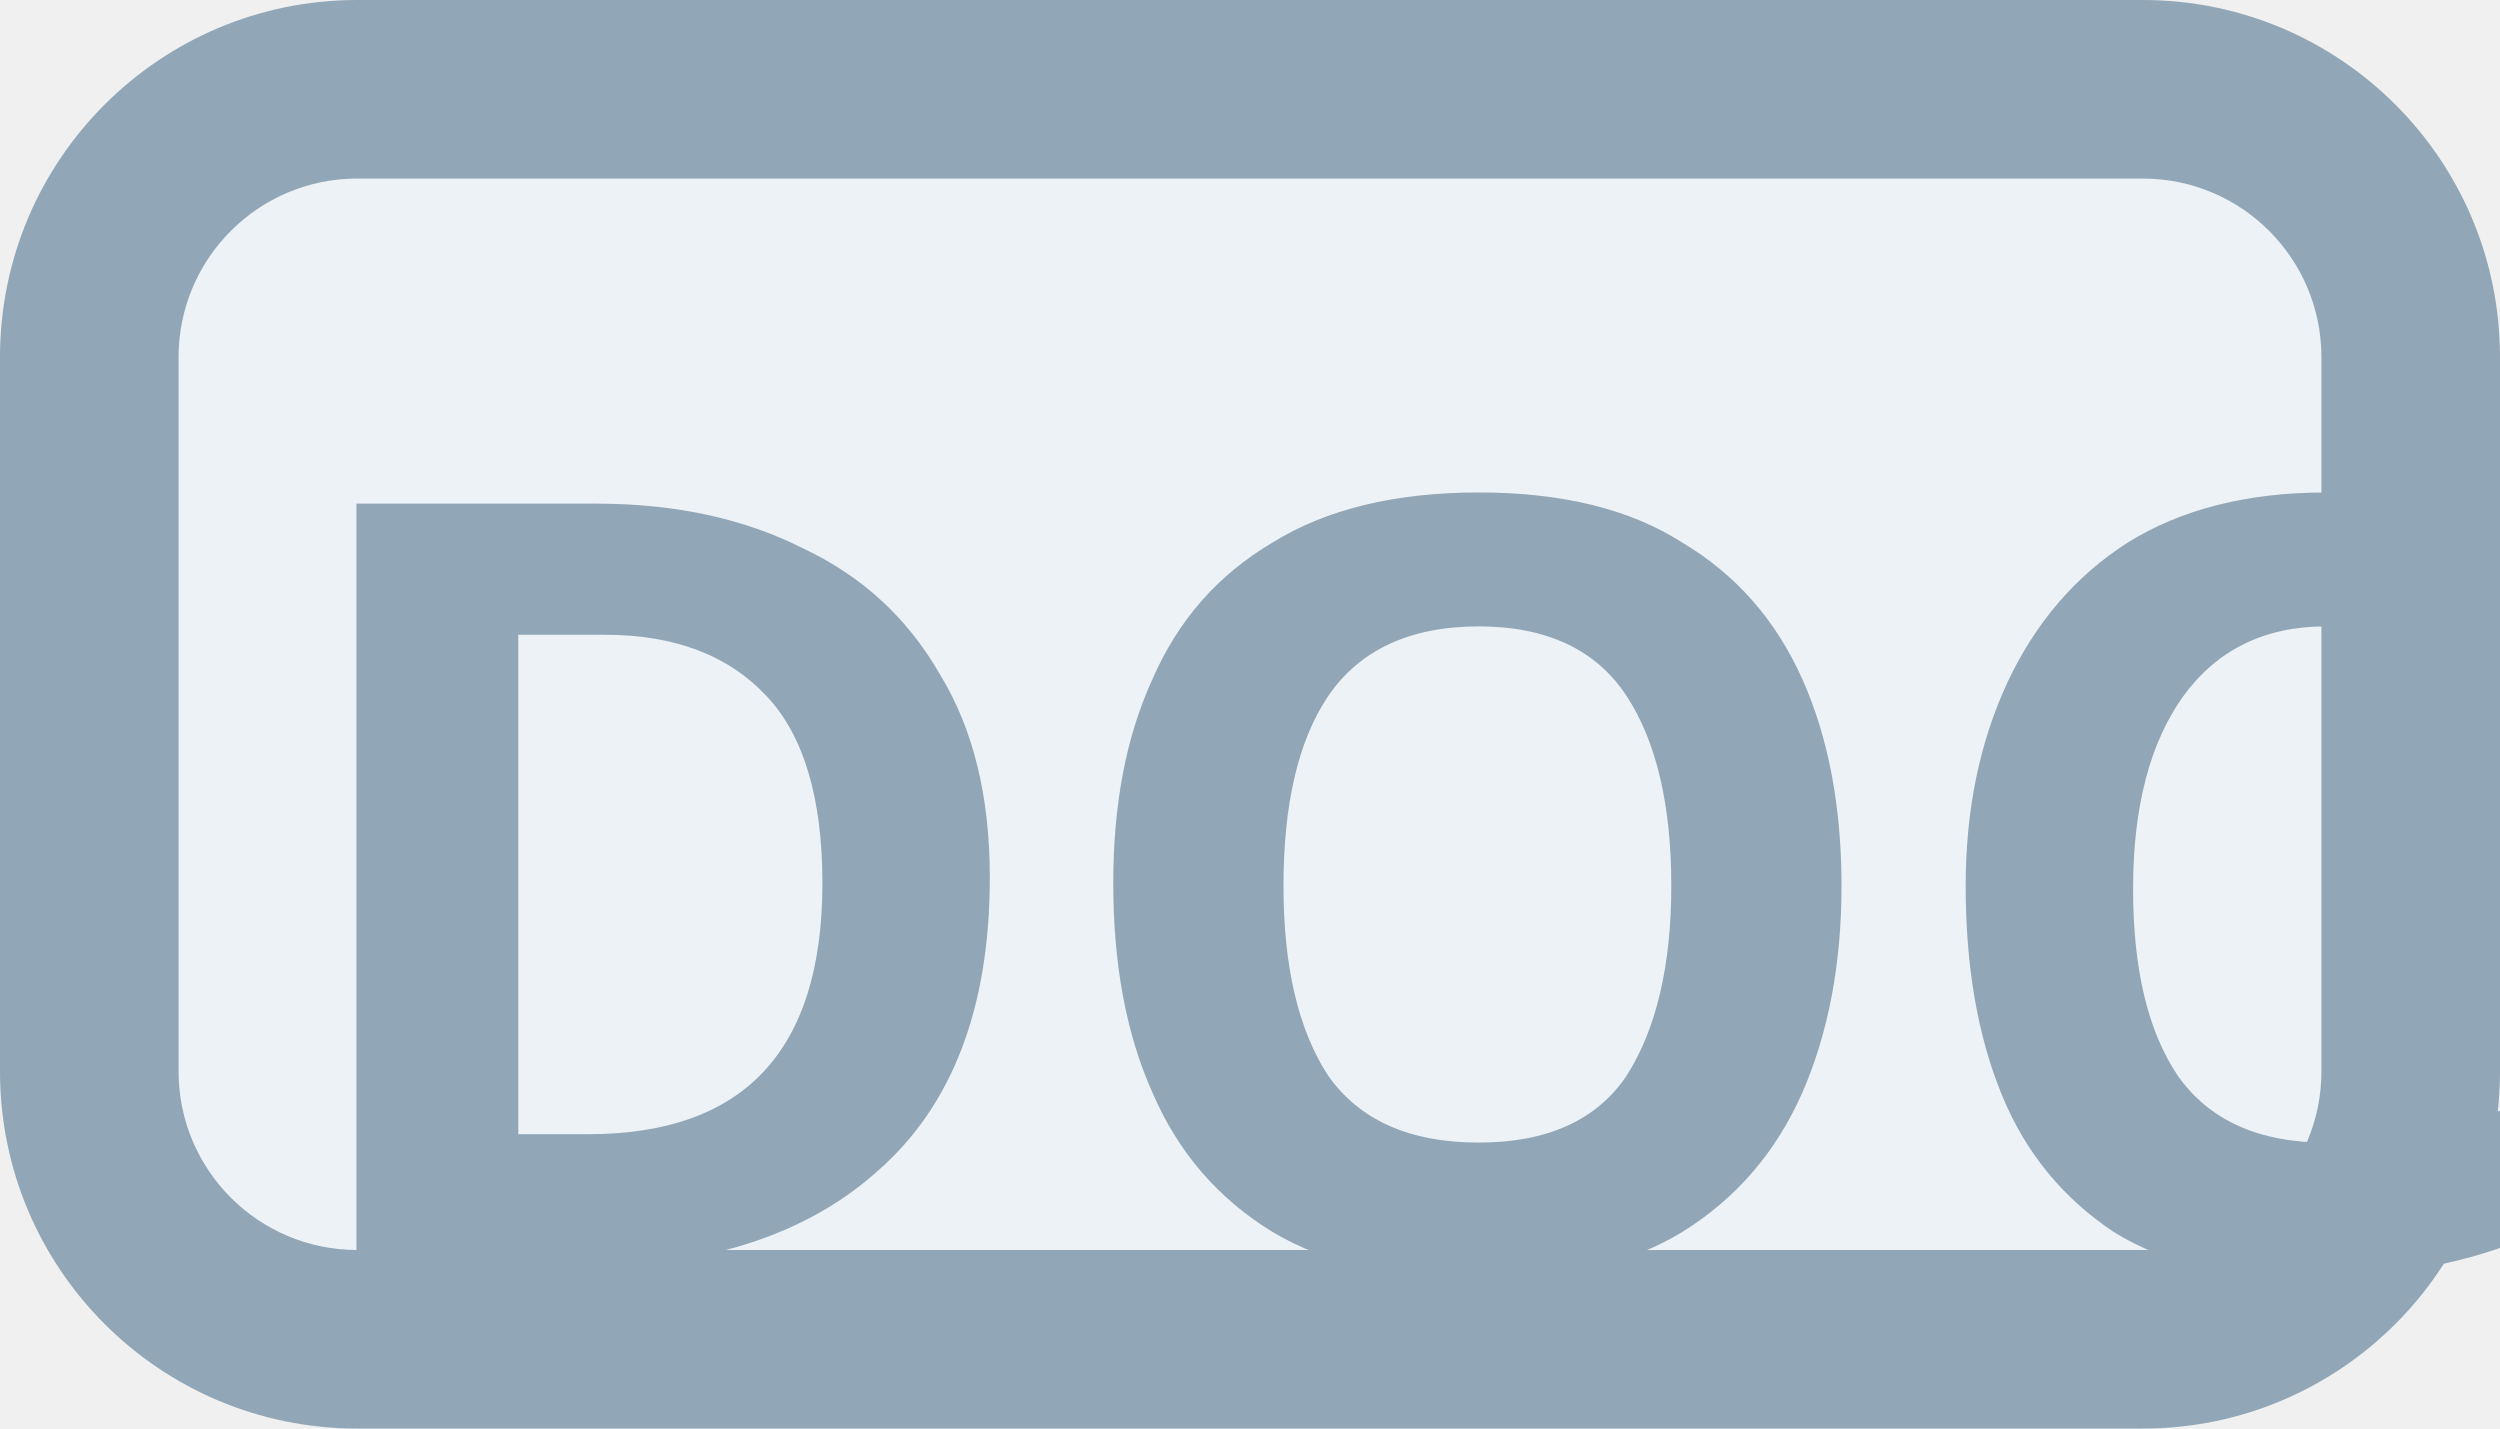
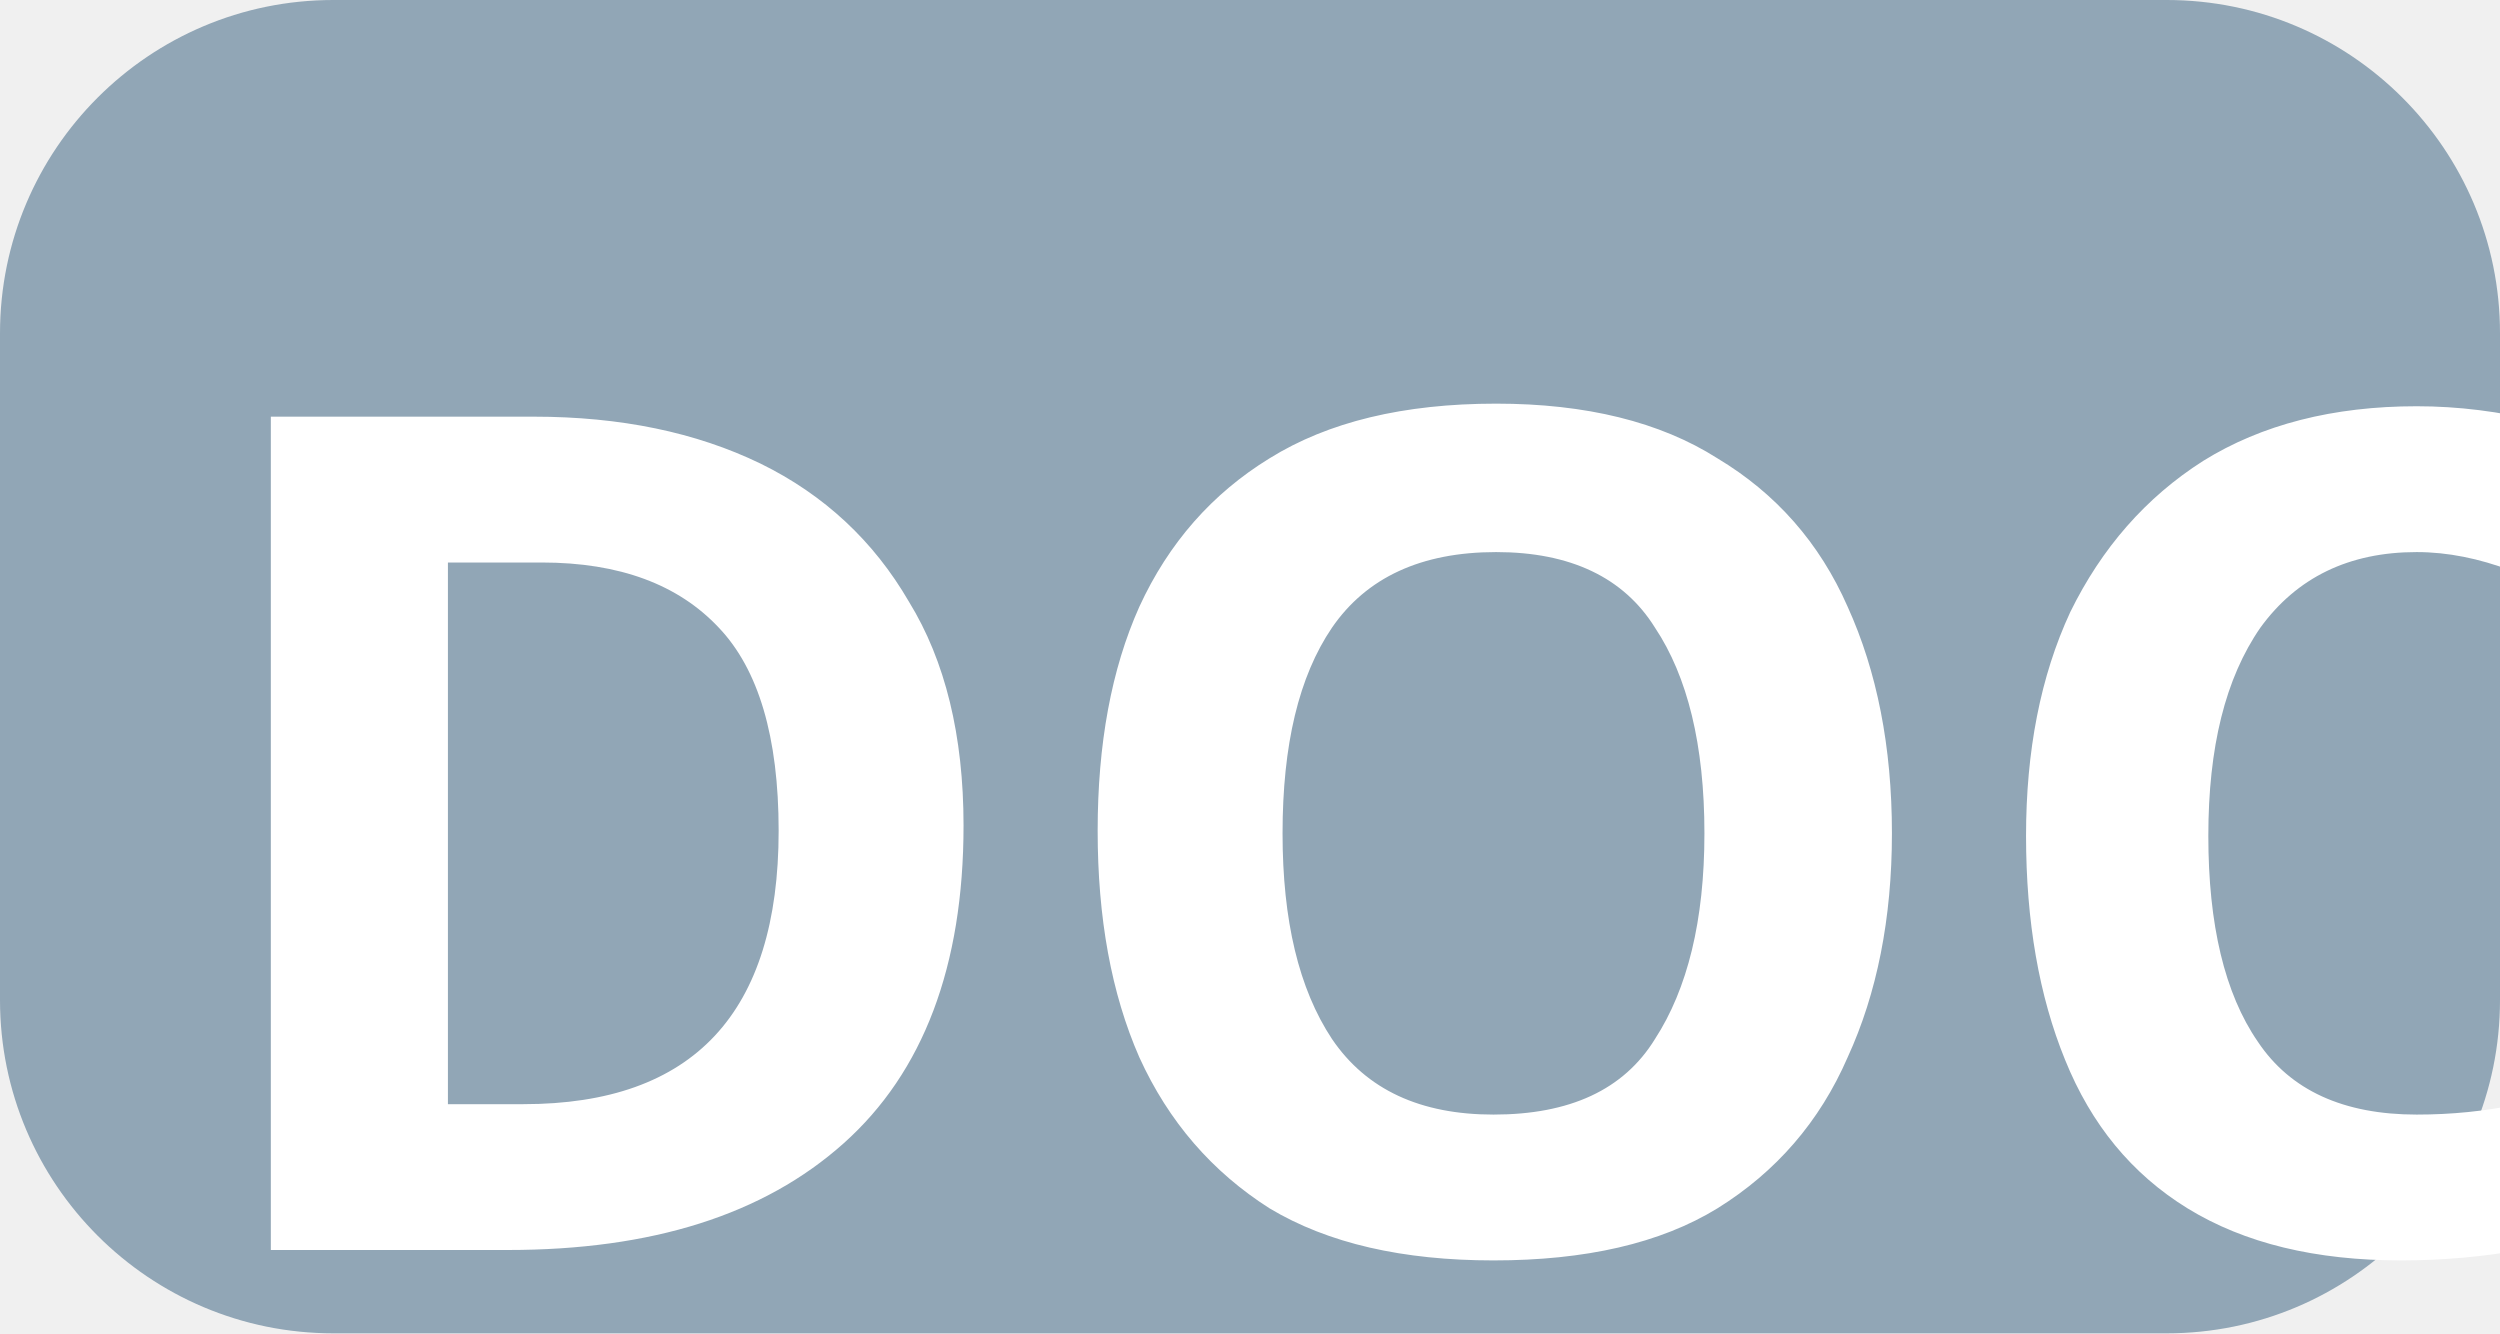
- <svg xmlns="http://www.w3.org/2000/svg" width="14px" height="8px" viewBox="0 0 14 8" version="1.1">
+ <svg xmlns="http://www.w3.org/2000/svg" width="15px" height="8px" viewBox="0 0 15 8" version="1.1">
  <g id="mime-type-doc" stroke="none" stroke-width="1" fill="none" fill-rule="evenodd">
    <g id="icon-/-mime-type">
-       <rect id="Rectangle" fill="#91A6B6" fill-rule="evenodd" x="0" y="0" width="14" height="8" rx="2" />
-       <rect id="Rectangle" fill="#EDF2F6" fill-rule="evenodd" x="1" y="1" width="12" height="6" rx="1" />
-       <text id="mime" font-family="RobotoMono-Bold, Roboto Mono" font-size="6" font-weight="bold" line-spacing="6" fill="#91A6B6">
-         <tspan x="1.45" y="7.1">DOC</tspan>
+       <rect id="Rectangle" fill="#91A6B6" fill-rule="evenodd" x="0" y="0" width="15" height="8" rx="2" />
+       <text id="mime" font-family="RobotoMono-Bold, Roboto Mono" font-size="7" font-weight="bold" line-spacing="7" fill="#FFFFFF">
+         <tspan x="1" y="7.5">DOC</tspan>
      </text>
    </g>
  </g>
</svg>
